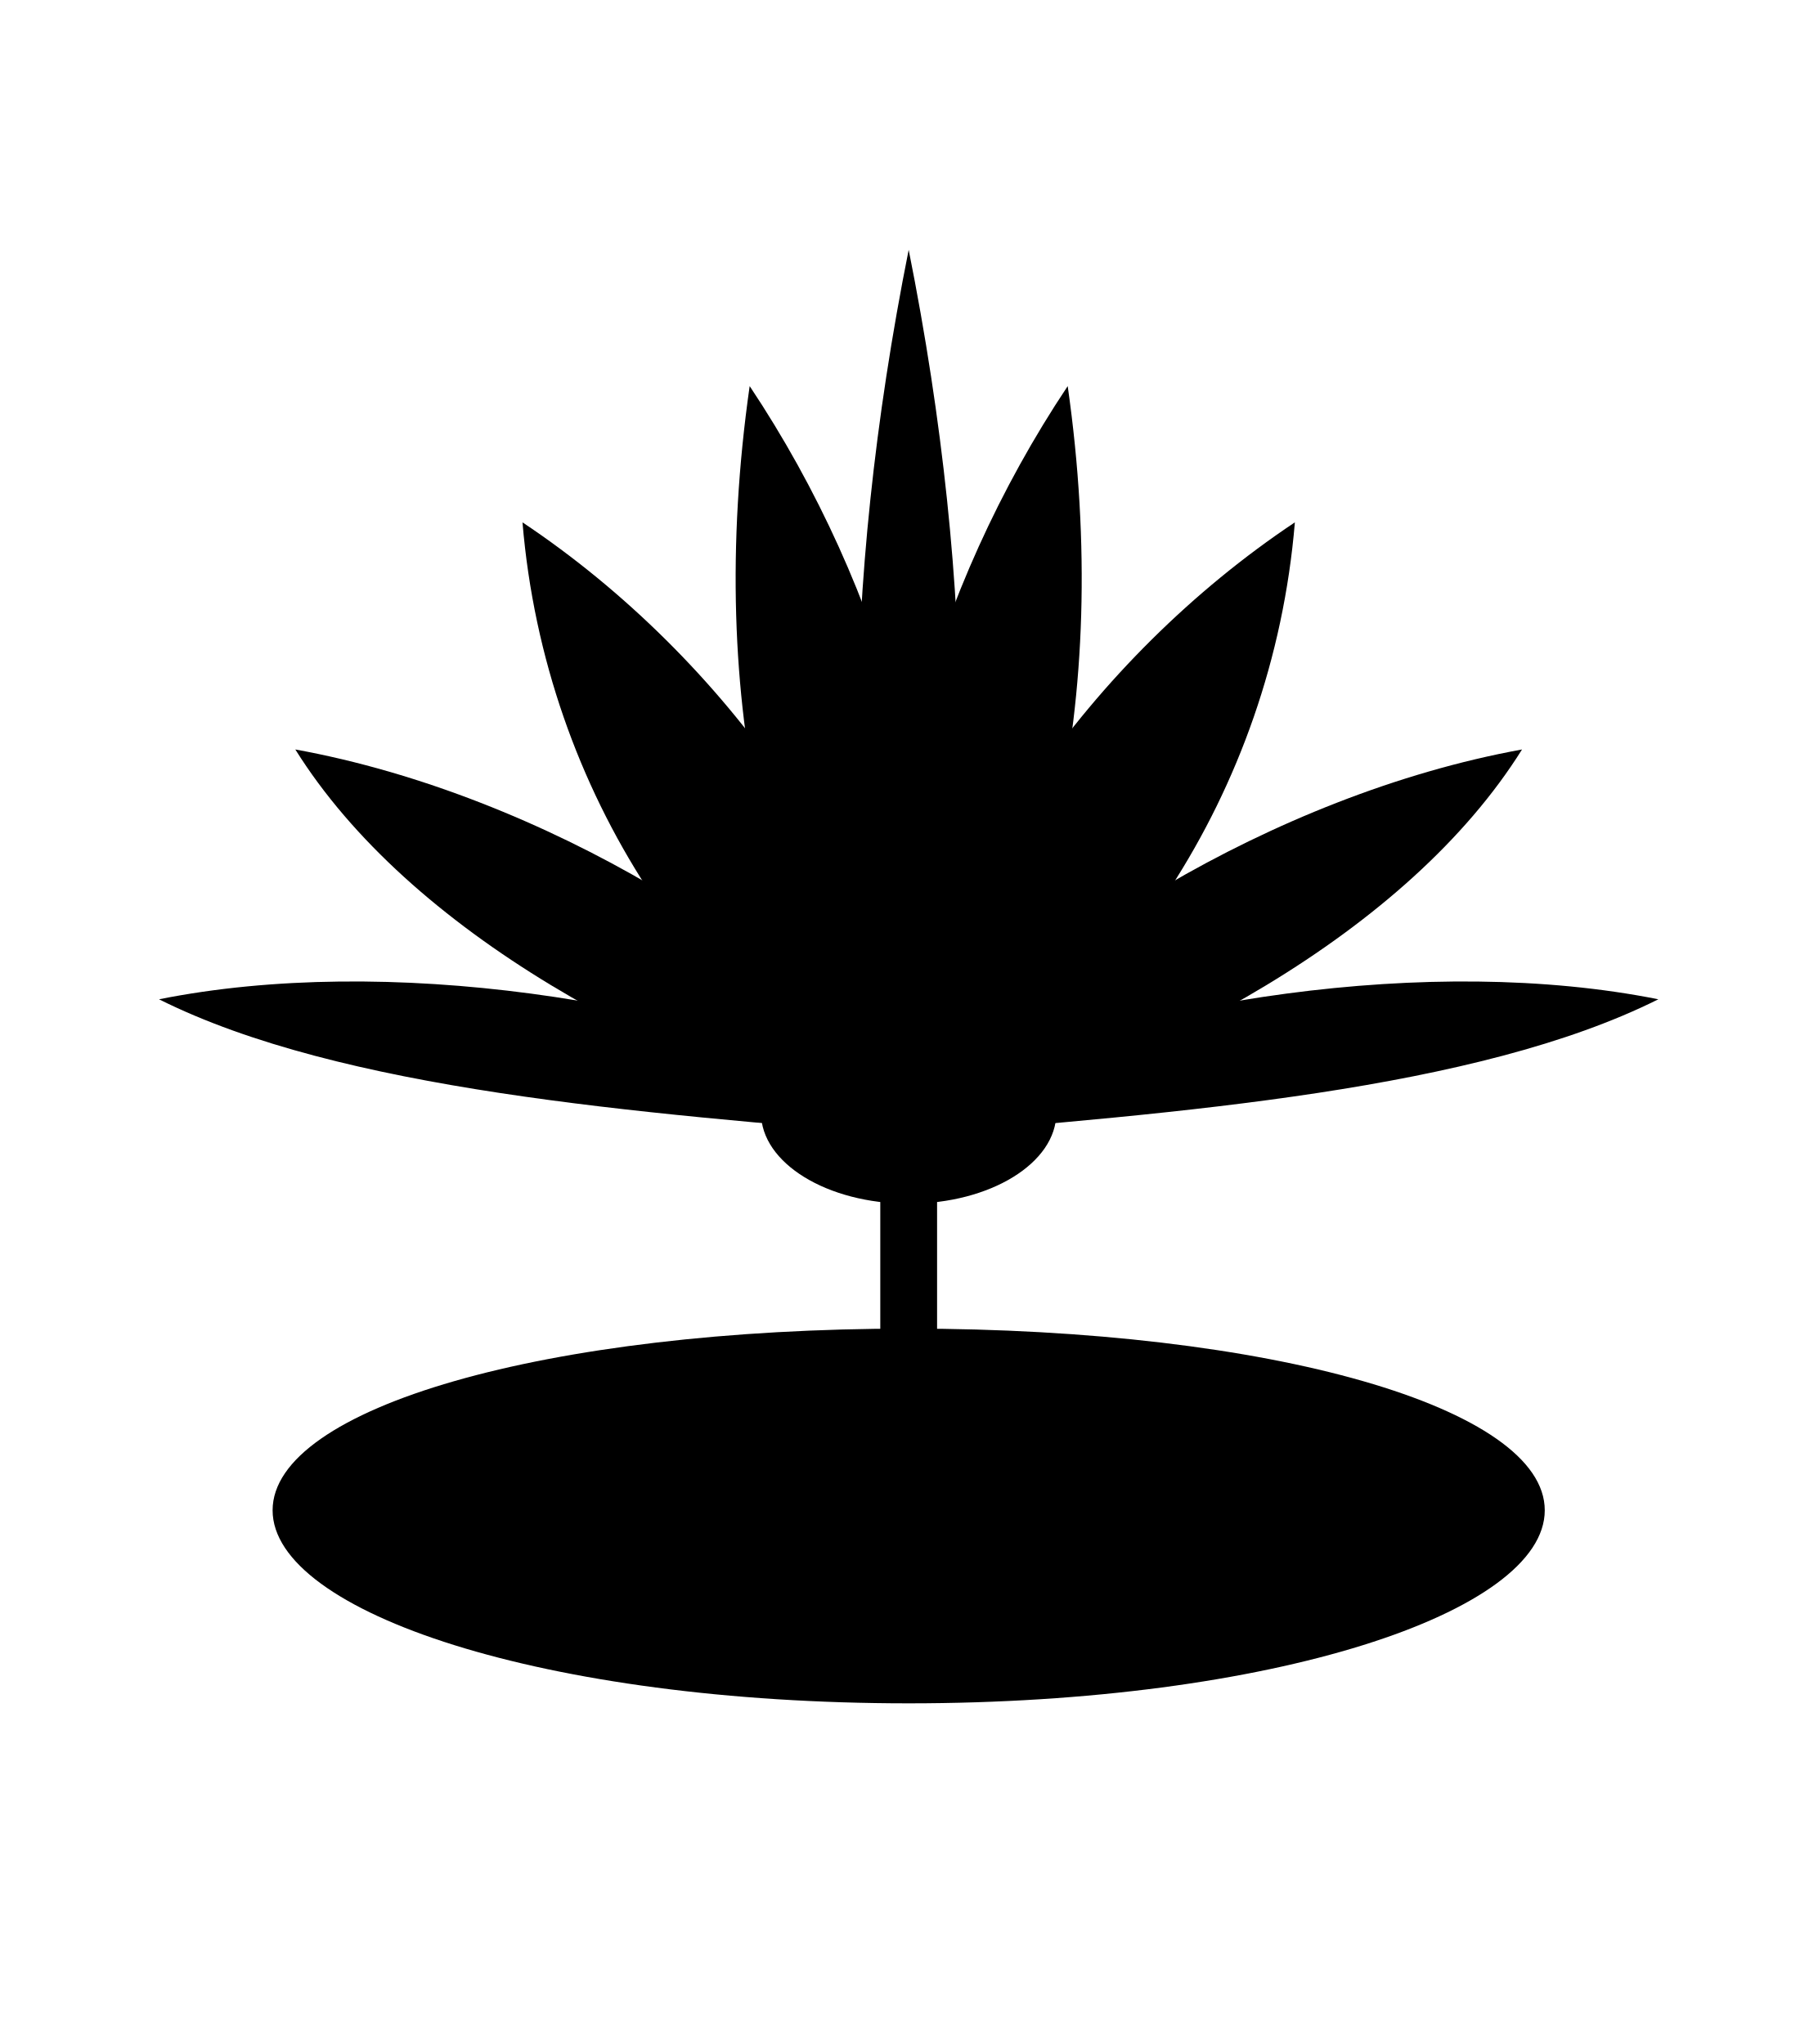
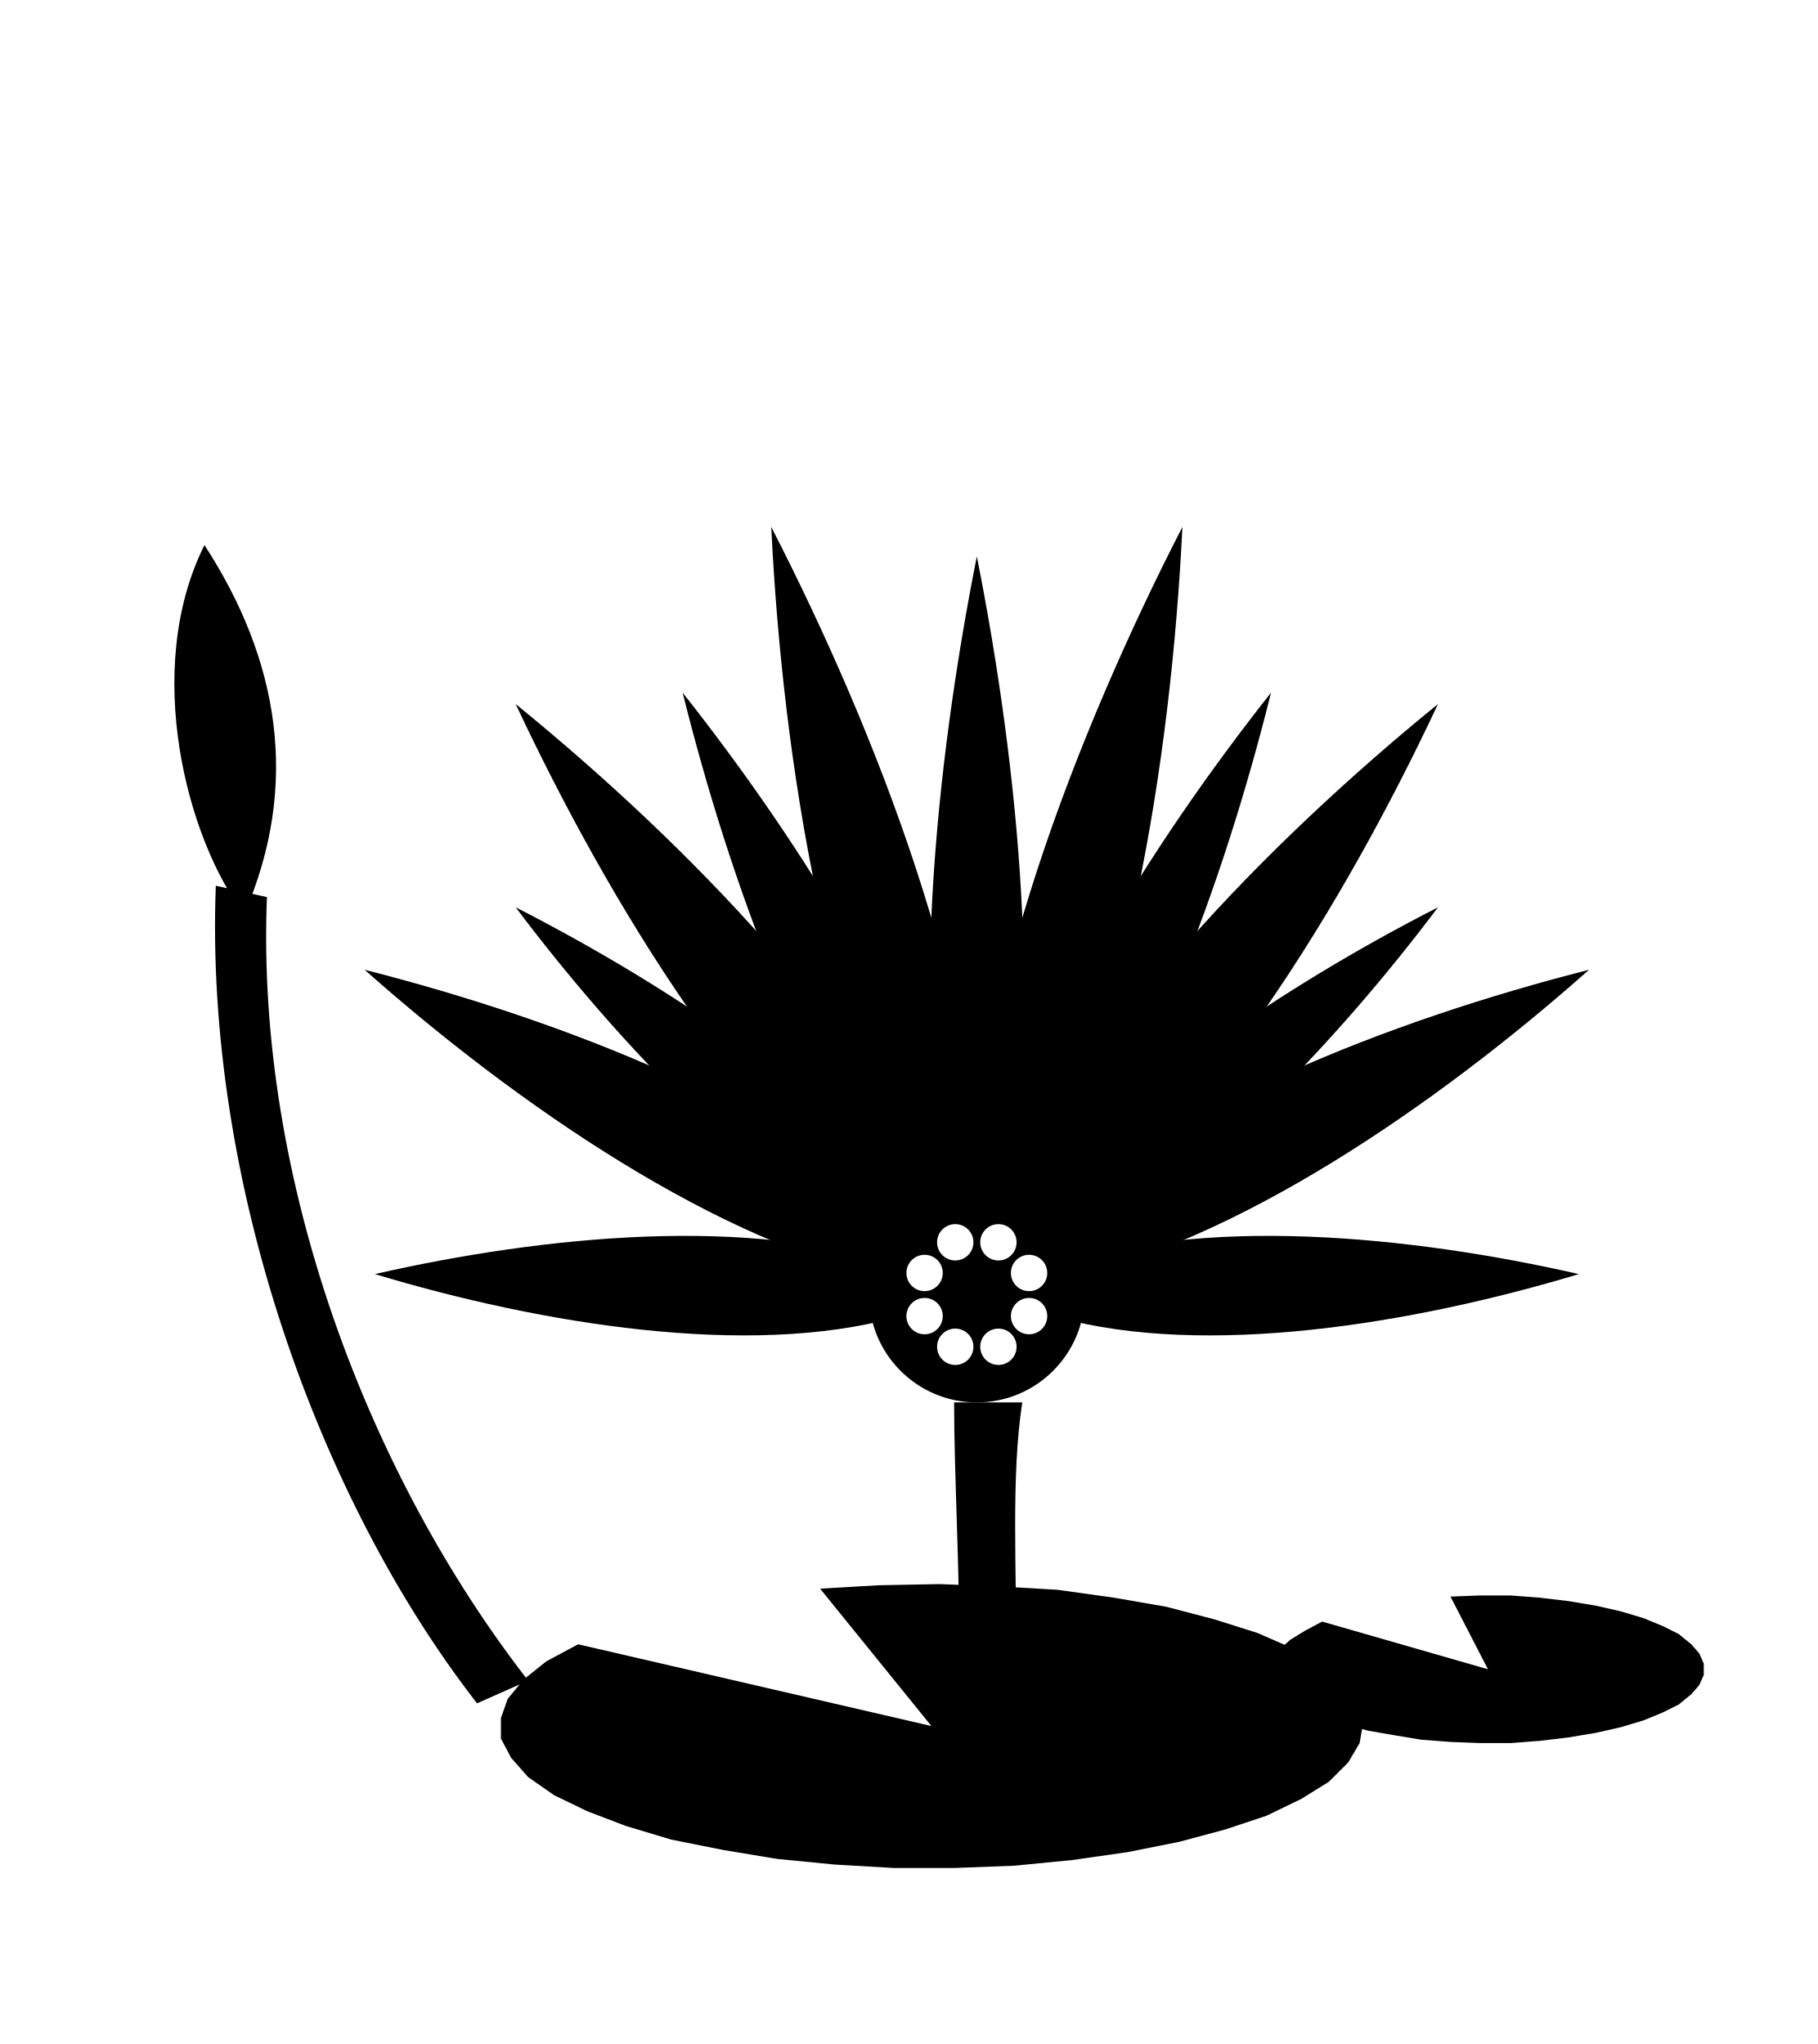
<svg xmlns="http://www.w3.org/2000/svg" viewBox="0 0 160 180">
-   <path d="M80 150 C112 150 136 142 136 133 C136 124 112 117 80 117 C48 117 24 124 24 133 C24 142 48 150 80 150 Z" fill="#000" />
-   <path d="M80 133 L80 117 L88 118 Z" fill="#000" />
-   <rect x="77.5" y="96" width="5" height="42" fill="#000" />
-   <path d="M80 100 C56 98 30 96 14 88 C34 84 60 88 78 96 Z" fill="#000" />
-   <path d="M80 100 C104 98 130 96 146 88 C126 84 100 88 82 96 Z" fill="#000" />
-   <path d="M80 100 C58 94 36 82 26 66 C48 70 70 84 79 96 Z" fill="#000" />
-   <path d="M80 100 C102 94 124 82 134 66 C112 70 90 84 81 96 Z" fill="#000" />
-   <path d="M80 100 C62 90 48 70 46 46 C64 58 78 78 80 96 Z" fill="#000" />
-   <path d="M80 100 C98 90 112 70 114 46 C96 58 82 78 80 96 Z" fill="#000" />
-   <path d="M80 100 C68 86 62 62 66 34 C78 52 84 74 82 94 Z" fill="#000" />
-   <path d="M80 100 C92 86 98 62 94 34 C82 52 76 74 78 94 Z" fill="#000" />
-   <path d="M80 98 C74 80 74 52 80 22 C86 52 86 80 80 98 Z" fill="#000" />
-   <path d="M80 98 C72 84 68 66 70 48 C78 62 82 80 82 96 Z" fill="#000" />
-   <path d="M80 98 C88 84 92 66 90 48 C82 62 78 80 78 96 Z" fill="#000" />
-   <ellipse cx="80" cy="98" rx="13" ry="8" fill="#000" />
+   <path d="M42 150C28 132 18 104 19 78L23.5 79C22.5 104 32.5 130 46.5 148Z" fill="#000" />
+   <path d="M18 48C24.5 58 26.5 69 21.5 80.5C16.5 74 12.5 59 18 48Z" fill="#000" />
+   <path d="M50.9 144.8L48.1 146.3L46.1 147.9L44.7 149.6L44.1 151.3L44.1 153.1L45 154.8L46.5 156.5L48.8 158.1L51.7 159.5L55.1 160.8L59.1 162L63.6 162.9L68.4 163.7L73.5 164.2L78.7 164.5L84 164.5L89.3 164.3L94.4 163.8L99.3 163.1L103.8 162.2L107.9 161.1L111.5 159.9L114.6 158.4L117 156.9L118.7 155.2L119.7 153.5L120 151.8L119.5 150L118.3 148.3L116.4 146.7L113.9 145.2L110.7 143.8L106.9 142.6L102.7 141.5L98.1 140.7L93.1 140L87.9 139.7L82.7 139.5L77.4 139.6L72.2 139.9L82 152Z" fill="#000" />
+   <path d="M116.4 142.8L114.9 143.6L113.6 144.4L112.7 145.2L112.2 146.1L112 147L112.2 147.9L112.7 148.8L113.6 149.6L114.9 150.4L116.4 151.2L118.3 151.8L120.4 152.4L122.7 152.8L125.1 153.2L127.7 153.4L130.3 153.5L133 153.5L135.6 153.3L138.1 153L140.5 152.6L142.7 152.1L144.7 151.5L146.4 150.8L147.8 150.1L148.9 149.2L149.6 148.4L150 147.5L150 146.5L149.6 145.6L148.9 144.8L147.8 143.9L146.4 143.2L144.7 142.5L142.7 141.9L140.5 141.4L138.1 141L135.6 140.7L133 140.5L130.3 140.5L127.7 140.6L131 147Z" fill="#000" />
+   <path d="M84 123.5C84 130 84.5 138 84.5 148L89.5 148C89.5 138 89 130 90 123.5Z" fill="#000" />
+   <path d="M79.1 111.6C66.4 107 47.9 108.8 33 112.2C47.6 116.6 65.9 119.6 78.9 116Z" fill="#000" />
+   <path d="M80.9 108.8C69.7 97.6 49.4 89.8 32.1 85.4C45.4 97.2 63.3 109.6 78.8 112.7Z" fill="#000" />
+   <path d="M83.4 107.1C77 91.2 60.4 74.2 45.4 62C53.6 79.5 66 99.8 80 109.8Z" fill="#000" />
+   <path d="M86.3 106.7C86.4 88.4 77.3 64.7 67.9 46.4C68.9 67 72.9 92 82.1 107.8Z" fill="#000" />
+   <path d="M89.9 107.8C99.1 92 103.1 67 104.1 46.4C94.7 64.7 85.6 88.4 85.7 106.7Z" fill="#000" />
+   <path d="M92 109.8C106 99.8 118.4 79.5 126.6 62C111.6 74.2 95 91.2 88.6 107.1Z" fill="#000" />
+   <path d="M93.2 112.7C108.7 109.6 126.6 97.2 139.9 85.4C122.6 89.8 102.3 97.6 91.1 108.8Z" fill="#000" />
+   <path d="M93.1 116C106.1 119.6 124.4 116.6 139 112.2C124.1 108.8 105.6 107 92.9 111.6Z" fill="#000" />
+   <path d="M82.1 107.8C74.3 97 58.9 86.8 45.4 79.9C54.5 92 67.2 105.4 79.2 111.2Z" fill="#000" />
+   <path d="M84.9 106.7C81.8 92.1 70.7 74.4 60.1 61C64.2 77.5 71.3 97.2 81 108.7Z" fill="#000" />
+   <path d="M88.2 107C92 90.8 89.7 67.6 86 49C82.3 67.6 80 90.8 83.8 107Z" fill="#000" />
+   <path d="M91 108.7C100.7 97.2 107.8 77.5 111.9 61C101.3 74.4 90.2 92.1 87.1 106.7Z" fill="#000" />
+   <path d="M92.8 111.2C104.8 105.4 117.5 92 126.6 79.9C113.1 86.8 97.7 97 89.9 107.8Z" fill="#000" />
+   <path d="M76.5 114a9.5 9.5 0 1 0 19 0a9.5 9.5 0 1 0 -19 0ZM86.3 109.4a1.6 1.6 0 1 0 3.2 0a1.6 1.6 0 1 0 -3.2 0ZM89 112.1a1.6 1.6 0 1 0 3.2 0a1.6 1.6 0 1 0 -3.2 0ZM89 115.9a1.6 1.6 0 1 0 3.2 0a1.6 1.6 0 1 0 -3.2 0ZM86.3 118.6a1.6 1.6 0 1 0 3.2 0a1.6 1.6 0 1 0 -3.2 0ZM82.5 118.6a1.6 1.6 0 1 0 3.2 0a1.6 1.6 0 1 0 -3.2 0ZM79.8 115.9a1.6 1.6 0 1 0 3.2 0a1.6 1.6 0 1 0 -3.2 0ZM79.8 112.1a1.6 1.6 0 1 0 3.2 0a1.6 1.6 0 1 0 -3.2 0ZM82.5 109.4a1.6 1.6 0 1 0 3.2 0a1.6 1.6 0 1 0 -3.2 0Z" fill="#000" fill-rule="evenodd" />
</svg>
